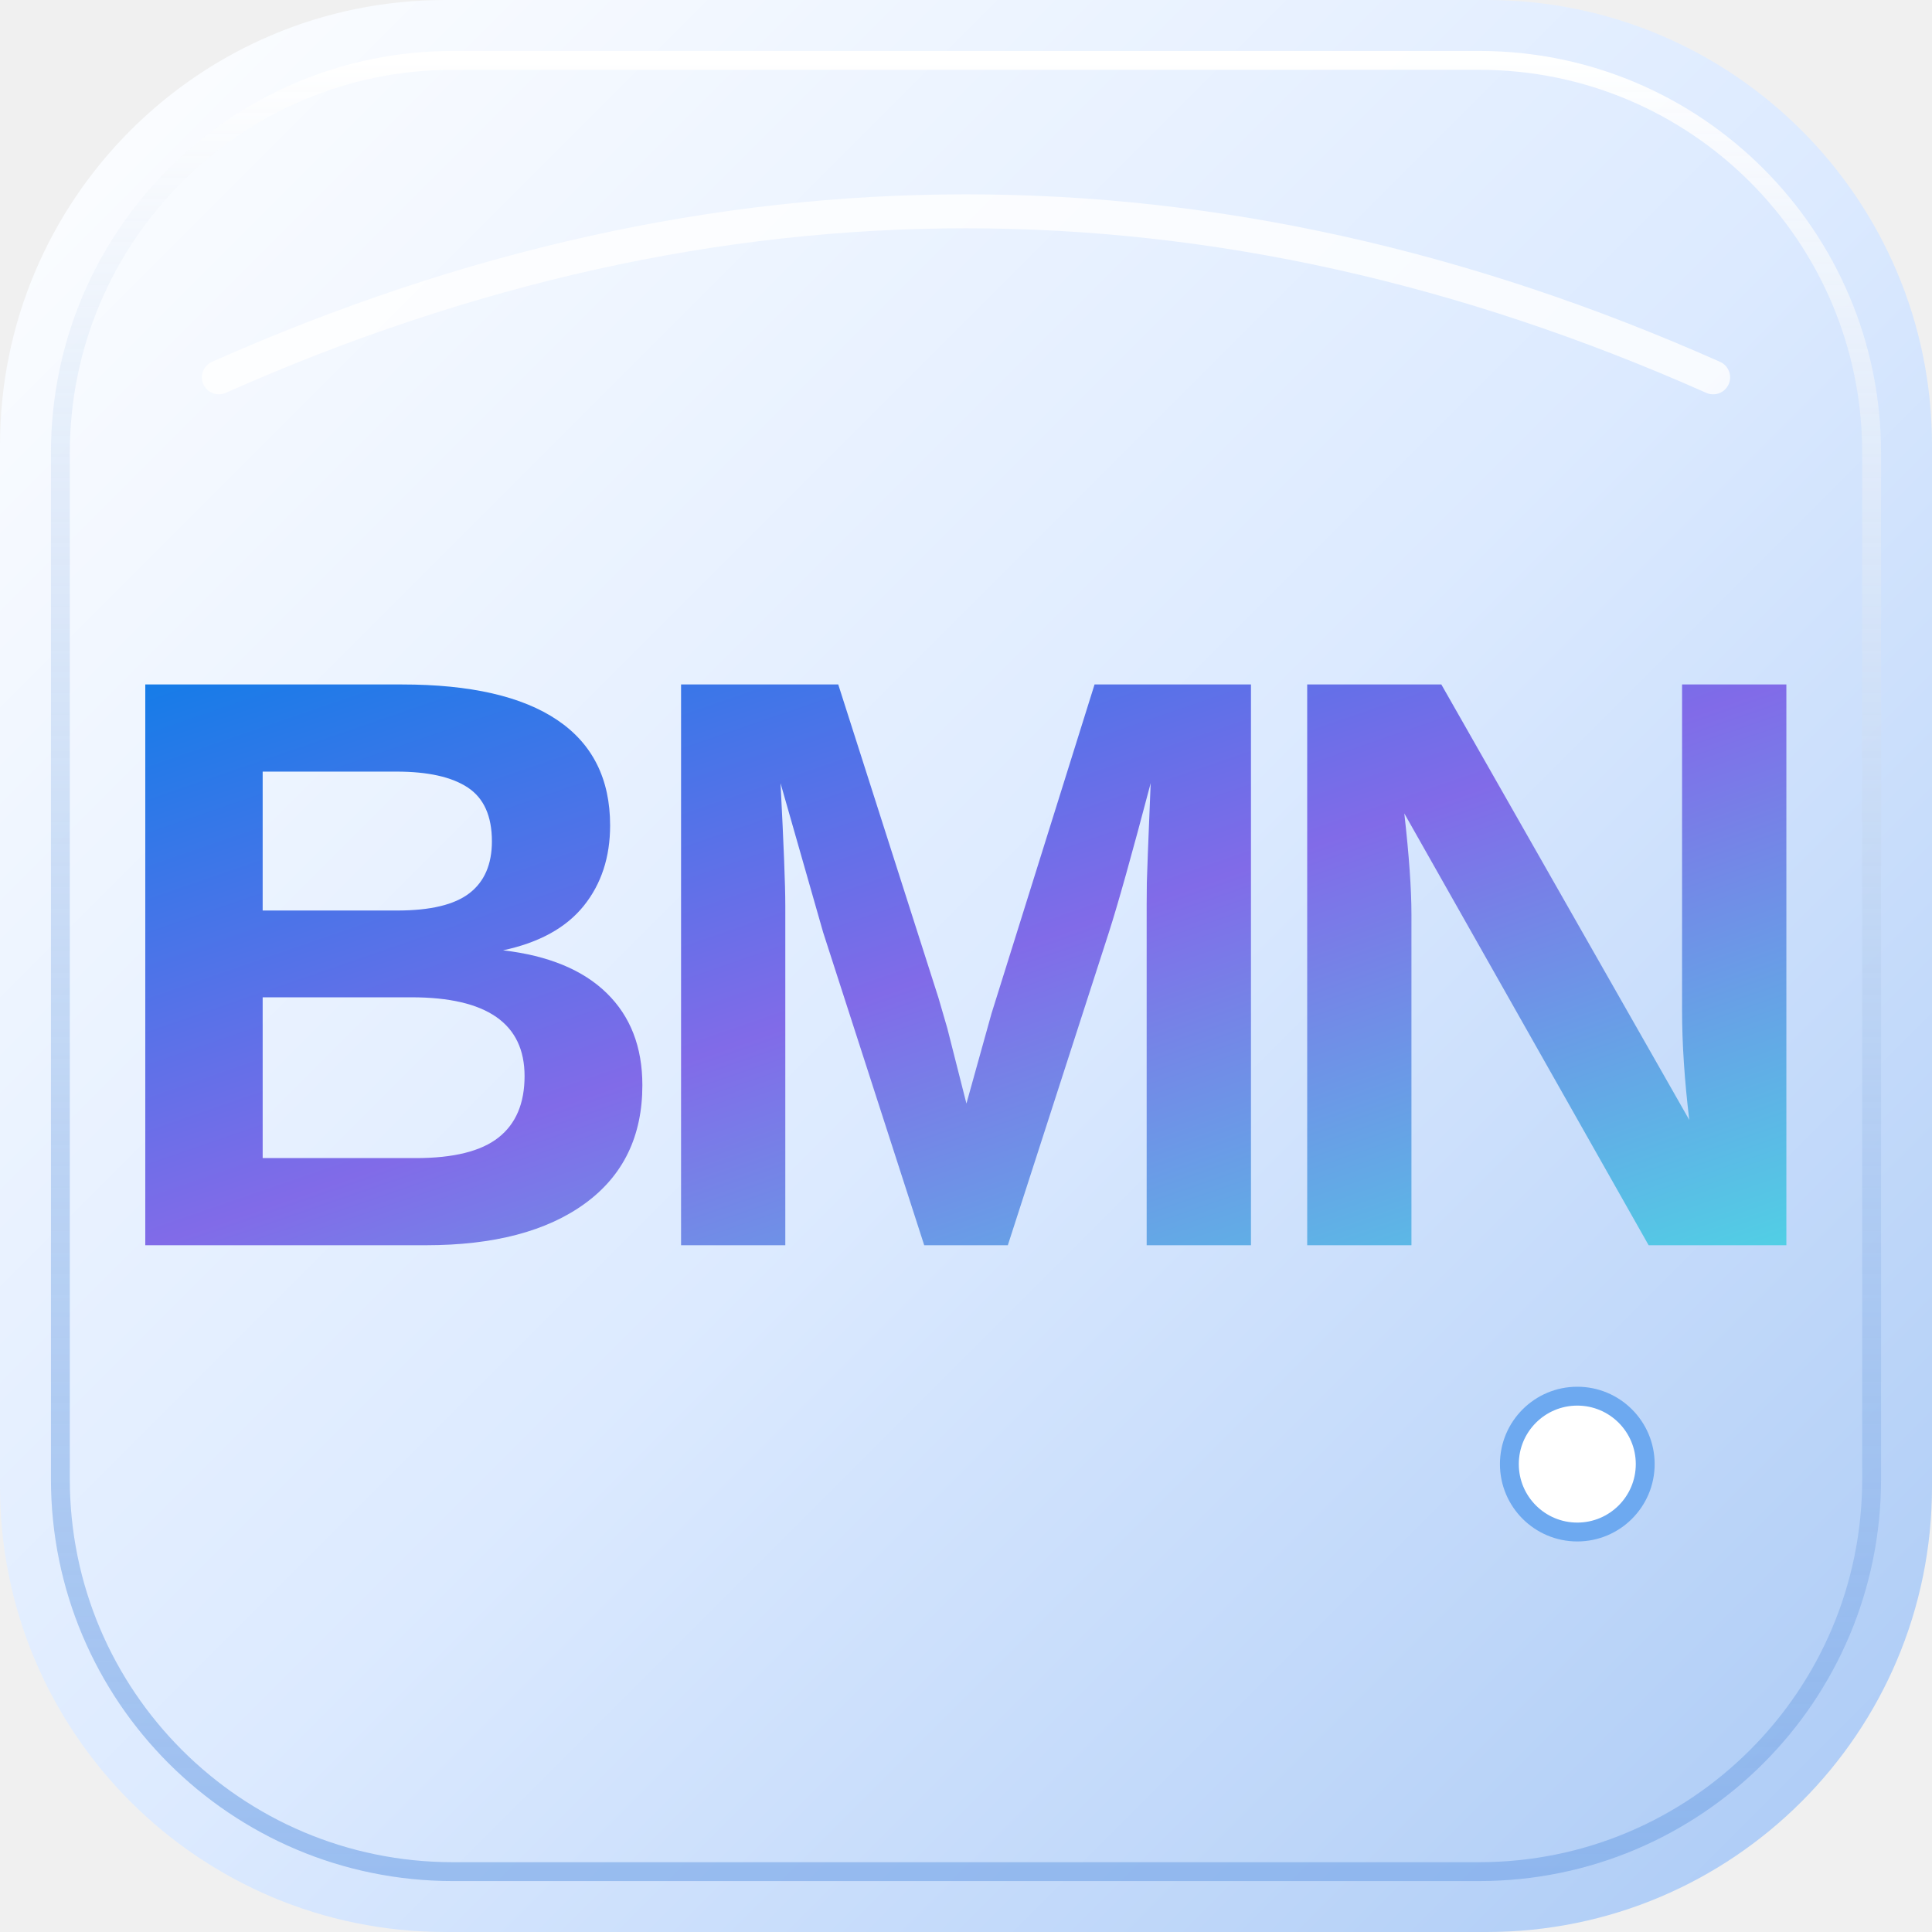
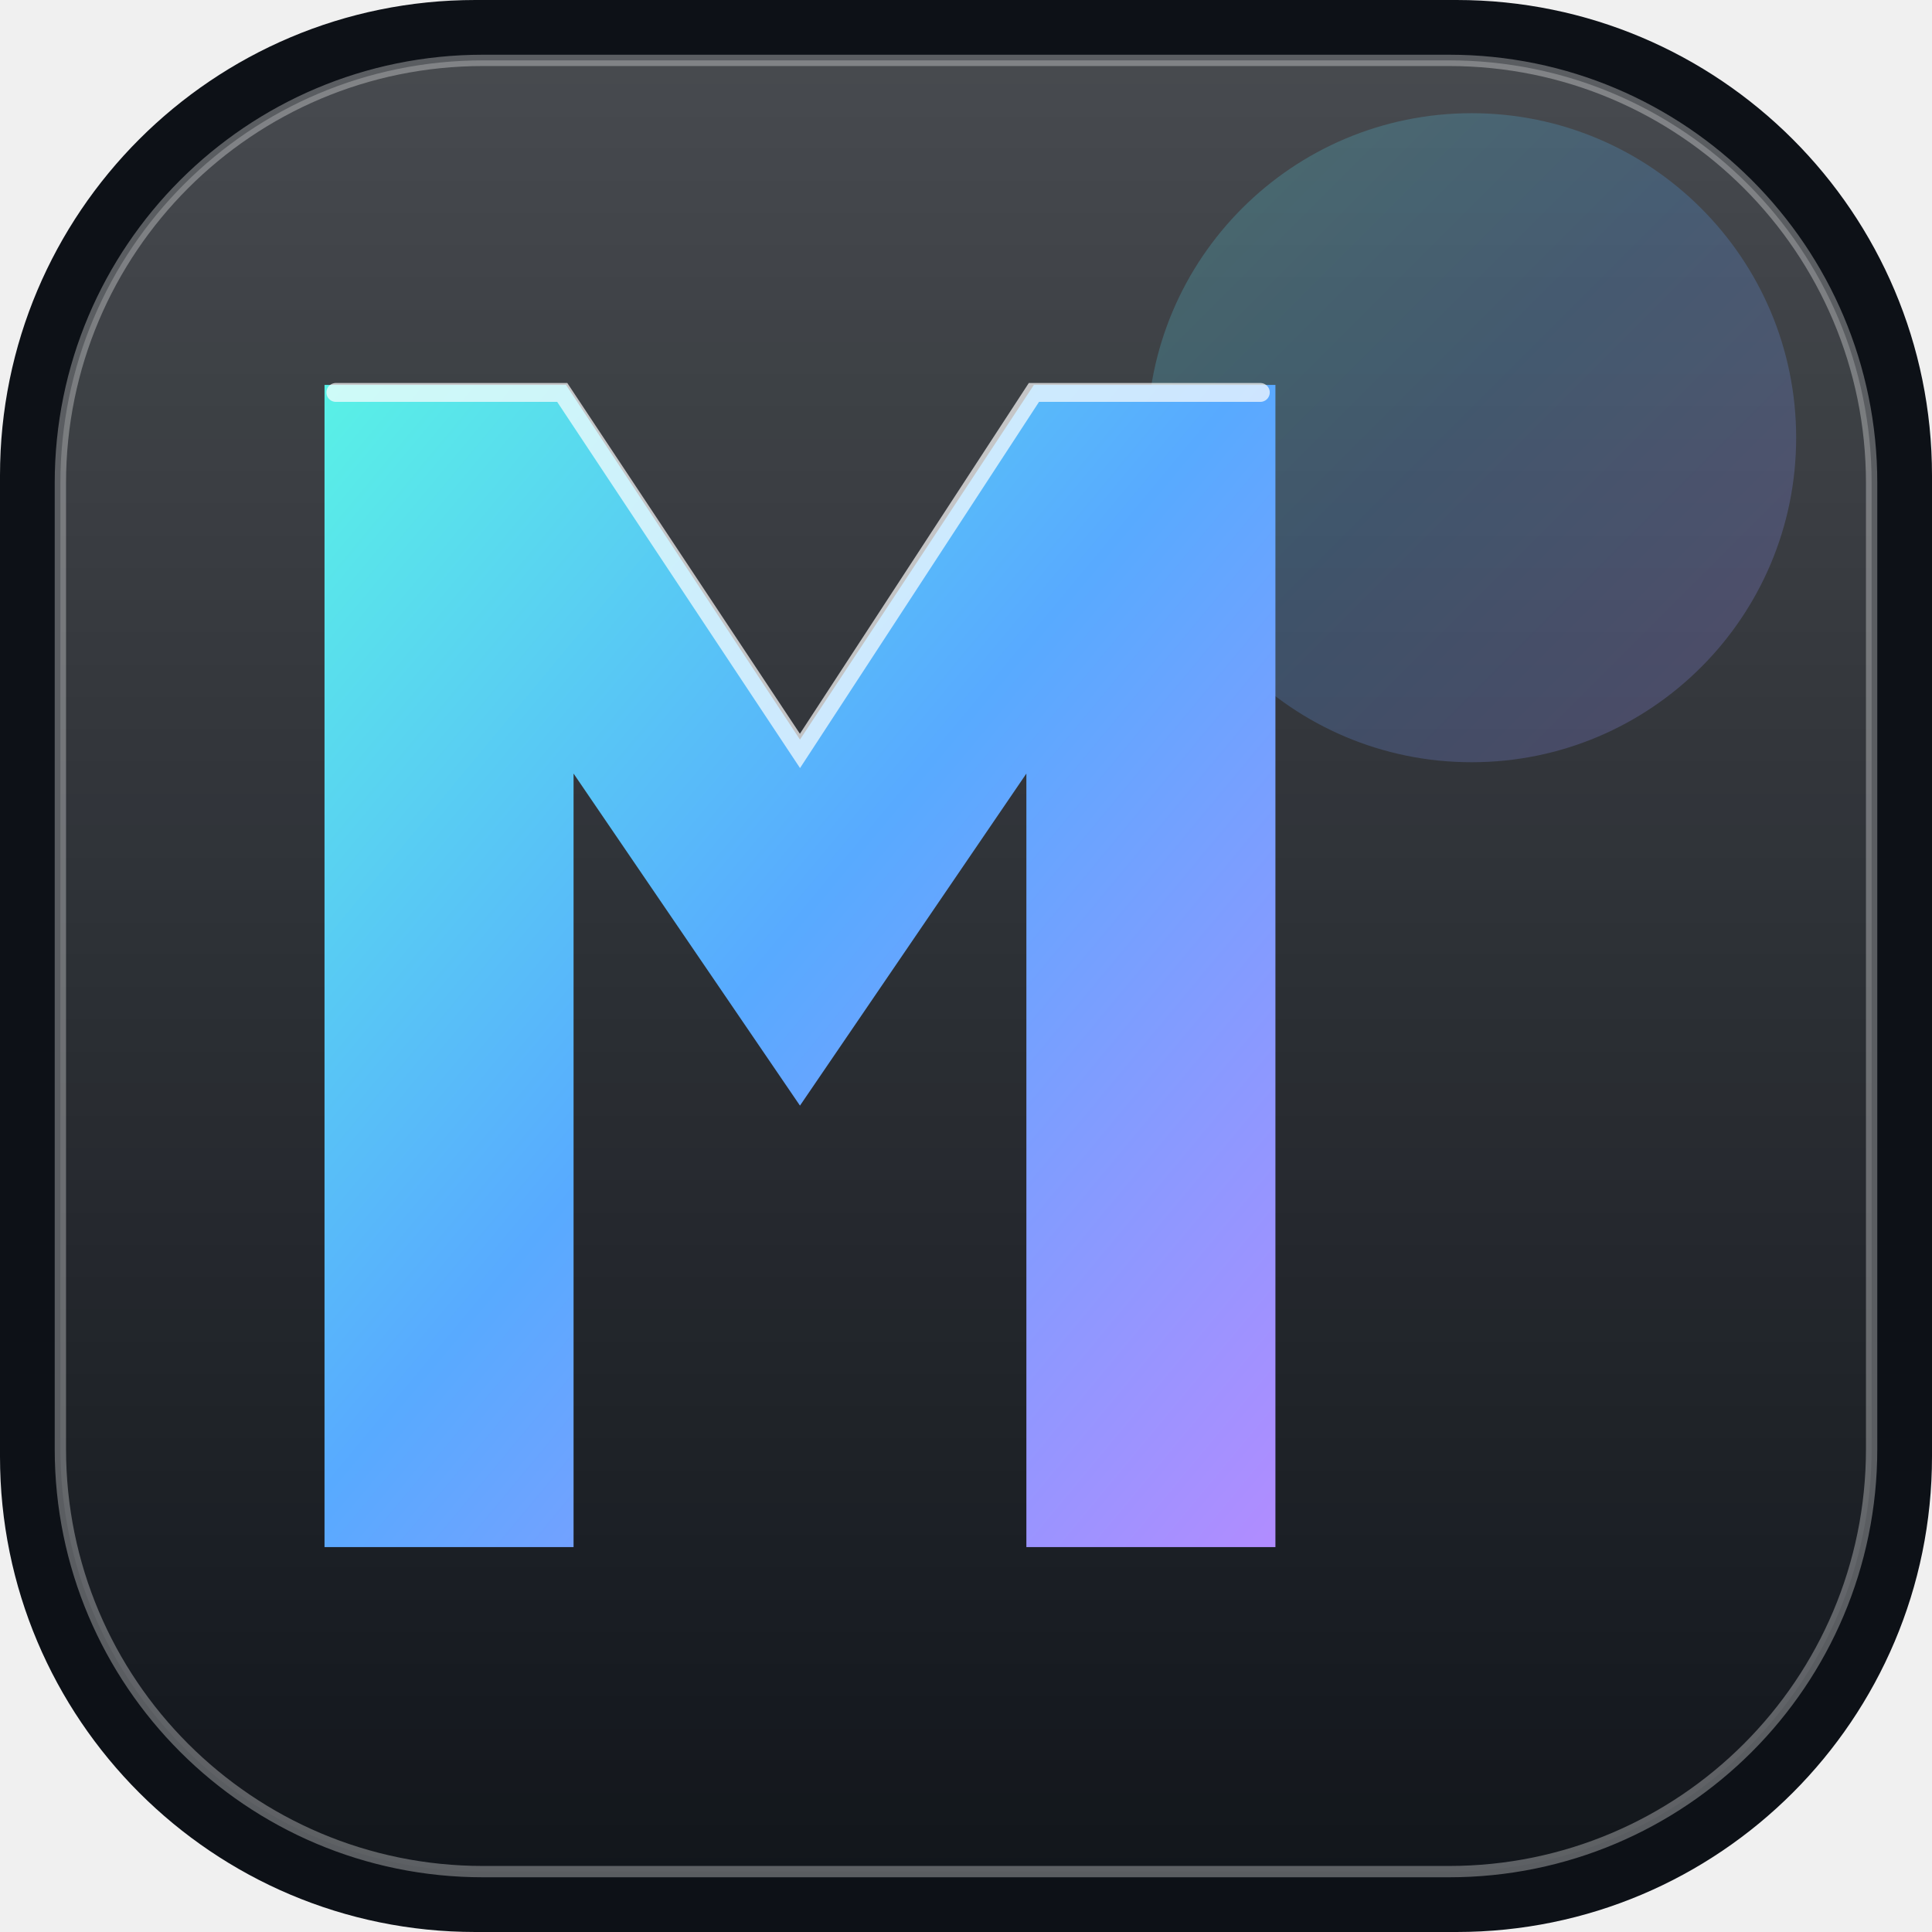
- <svg xmlns="http://www.w3.org/2000/svg" viewBox="0 0 512 512" role="img" aria-label="BMN app icon">
+ <svg xmlns="http://www.w3.org/2000/svg" viewBox="0 0 512 512">
  <defs>
-     <linearGradient id="bg" x1="0" y1="0" x2="1" y2="1">
-       <stop stop-color="#ffffff" />
-       <stop offset=".52" stop-color="#dceaff" />
-       <stop offset="1" stop-color="#a9c9f5" />
+     <linearGradient id="g" x1="0" y1="0" x2="1" y2="1">
+       <stop stop-color="#59f1e6" />
+       <stop offset=".48" stop-color="#58aaff" />
+       <stop offset="1" stop-color="#b18cff" />
    </linearGradient>
-     <linearGradient id="letter" x1="0" y1="0" x2="1" y2="1">
-       <stop stop-color="#167ce8" />
-       <stop offset=".5" stop-color="#816be8" />
-       <stop offset="1" stop-color="#51cfe5" />
-     </linearGradient>
-     <linearGradient id="edge" x1="0" y1="0" x2="0" y2="1">
-       <stop stop-color="#ffffff" stop-opacity=".98" />
-       <stop offset="1" stop-color="#7aa8e8" stop-opacity=".65" />
+     <linearGradient id="s" x1="0" y1="0" x2="0" y2="1">
+       <stop stop-color="#fff" stop-opacity=".24" />
+       <stop offset="1" stop-color="#fff" stop-opacity=".02" />
    </linearGradient>
  </defs>
-   <rect width="512" height="512" rx="118" fill="url(#bg)" />
-   <rect x="16" y="16" width="480" height="480" rx="104" fill="none" stroke="url(#edge)" stroke-width="5" />
-   <path d="M58 100 Q256 12 454 100" fill="none" stroke="#ffffff" stroke-width="9" stroke-linecap="round" opacity=".8" />
-   <text x="256" y="330" text-anchor="middle" font-family="Arial,Helvetica,sans-serif" font-size="216" font-weight="800" letter-spacing="-14" fill="url(#letter)">BMN</text>
-   <circle cx="418" cy="388" r="18" fill="#ffffff" stroke="#6da9f0" stroke-width="5" />
+   <rect width="512" height="512" rx="126" fill="#0d1117" />
+   <rect x="16" y="16" width="480" height="480" rx="112" fill="url(#s)" stroke="#fff" stroke-opacity=".32" stroke-width="3" />
+   <circle cx="390" cy="116" r="86" fill="url(#g)" opacity=".22" />
+   <path d="M86 102h64l62 94 62-94h64v308h-66V205l-60 88-60-88v205H86z" fill="url(#g)" />
+   <path d="M89 104h60l63 95 62-95h60" fill="none" stroke="#fff" stroke-opacity=".7" stroke-width="5" stroke-linecap="round" />
</svg>
